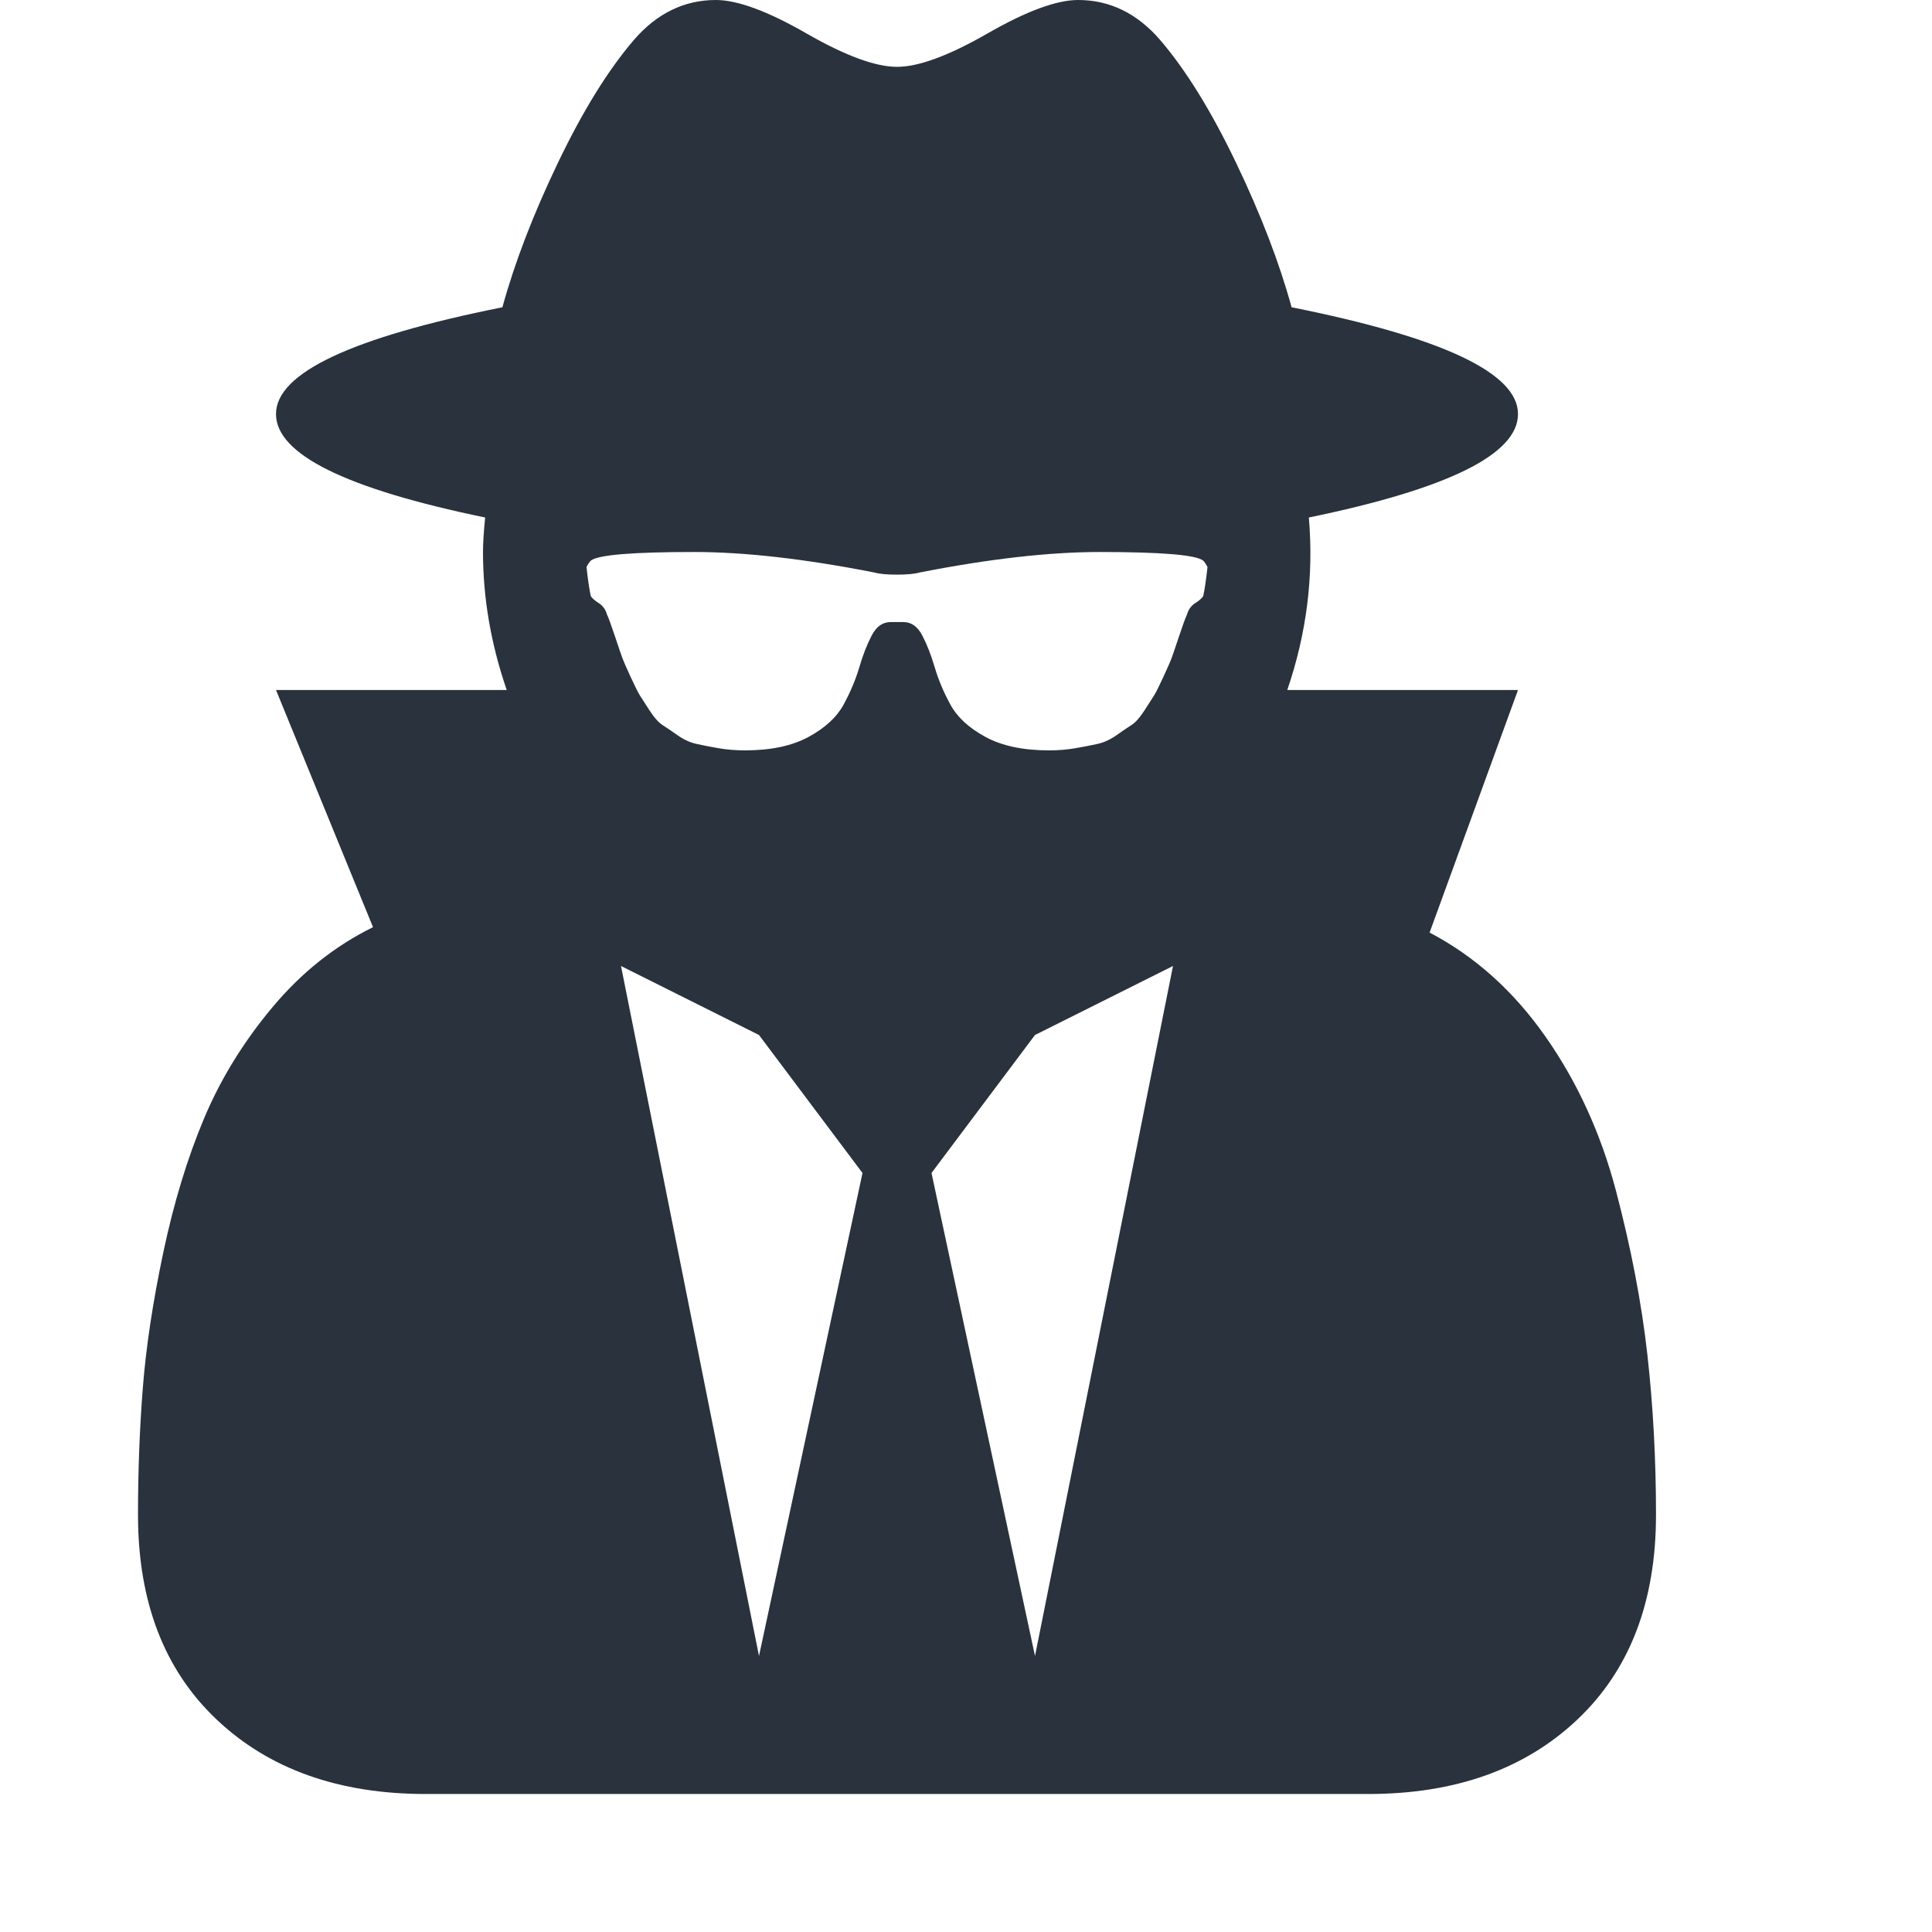
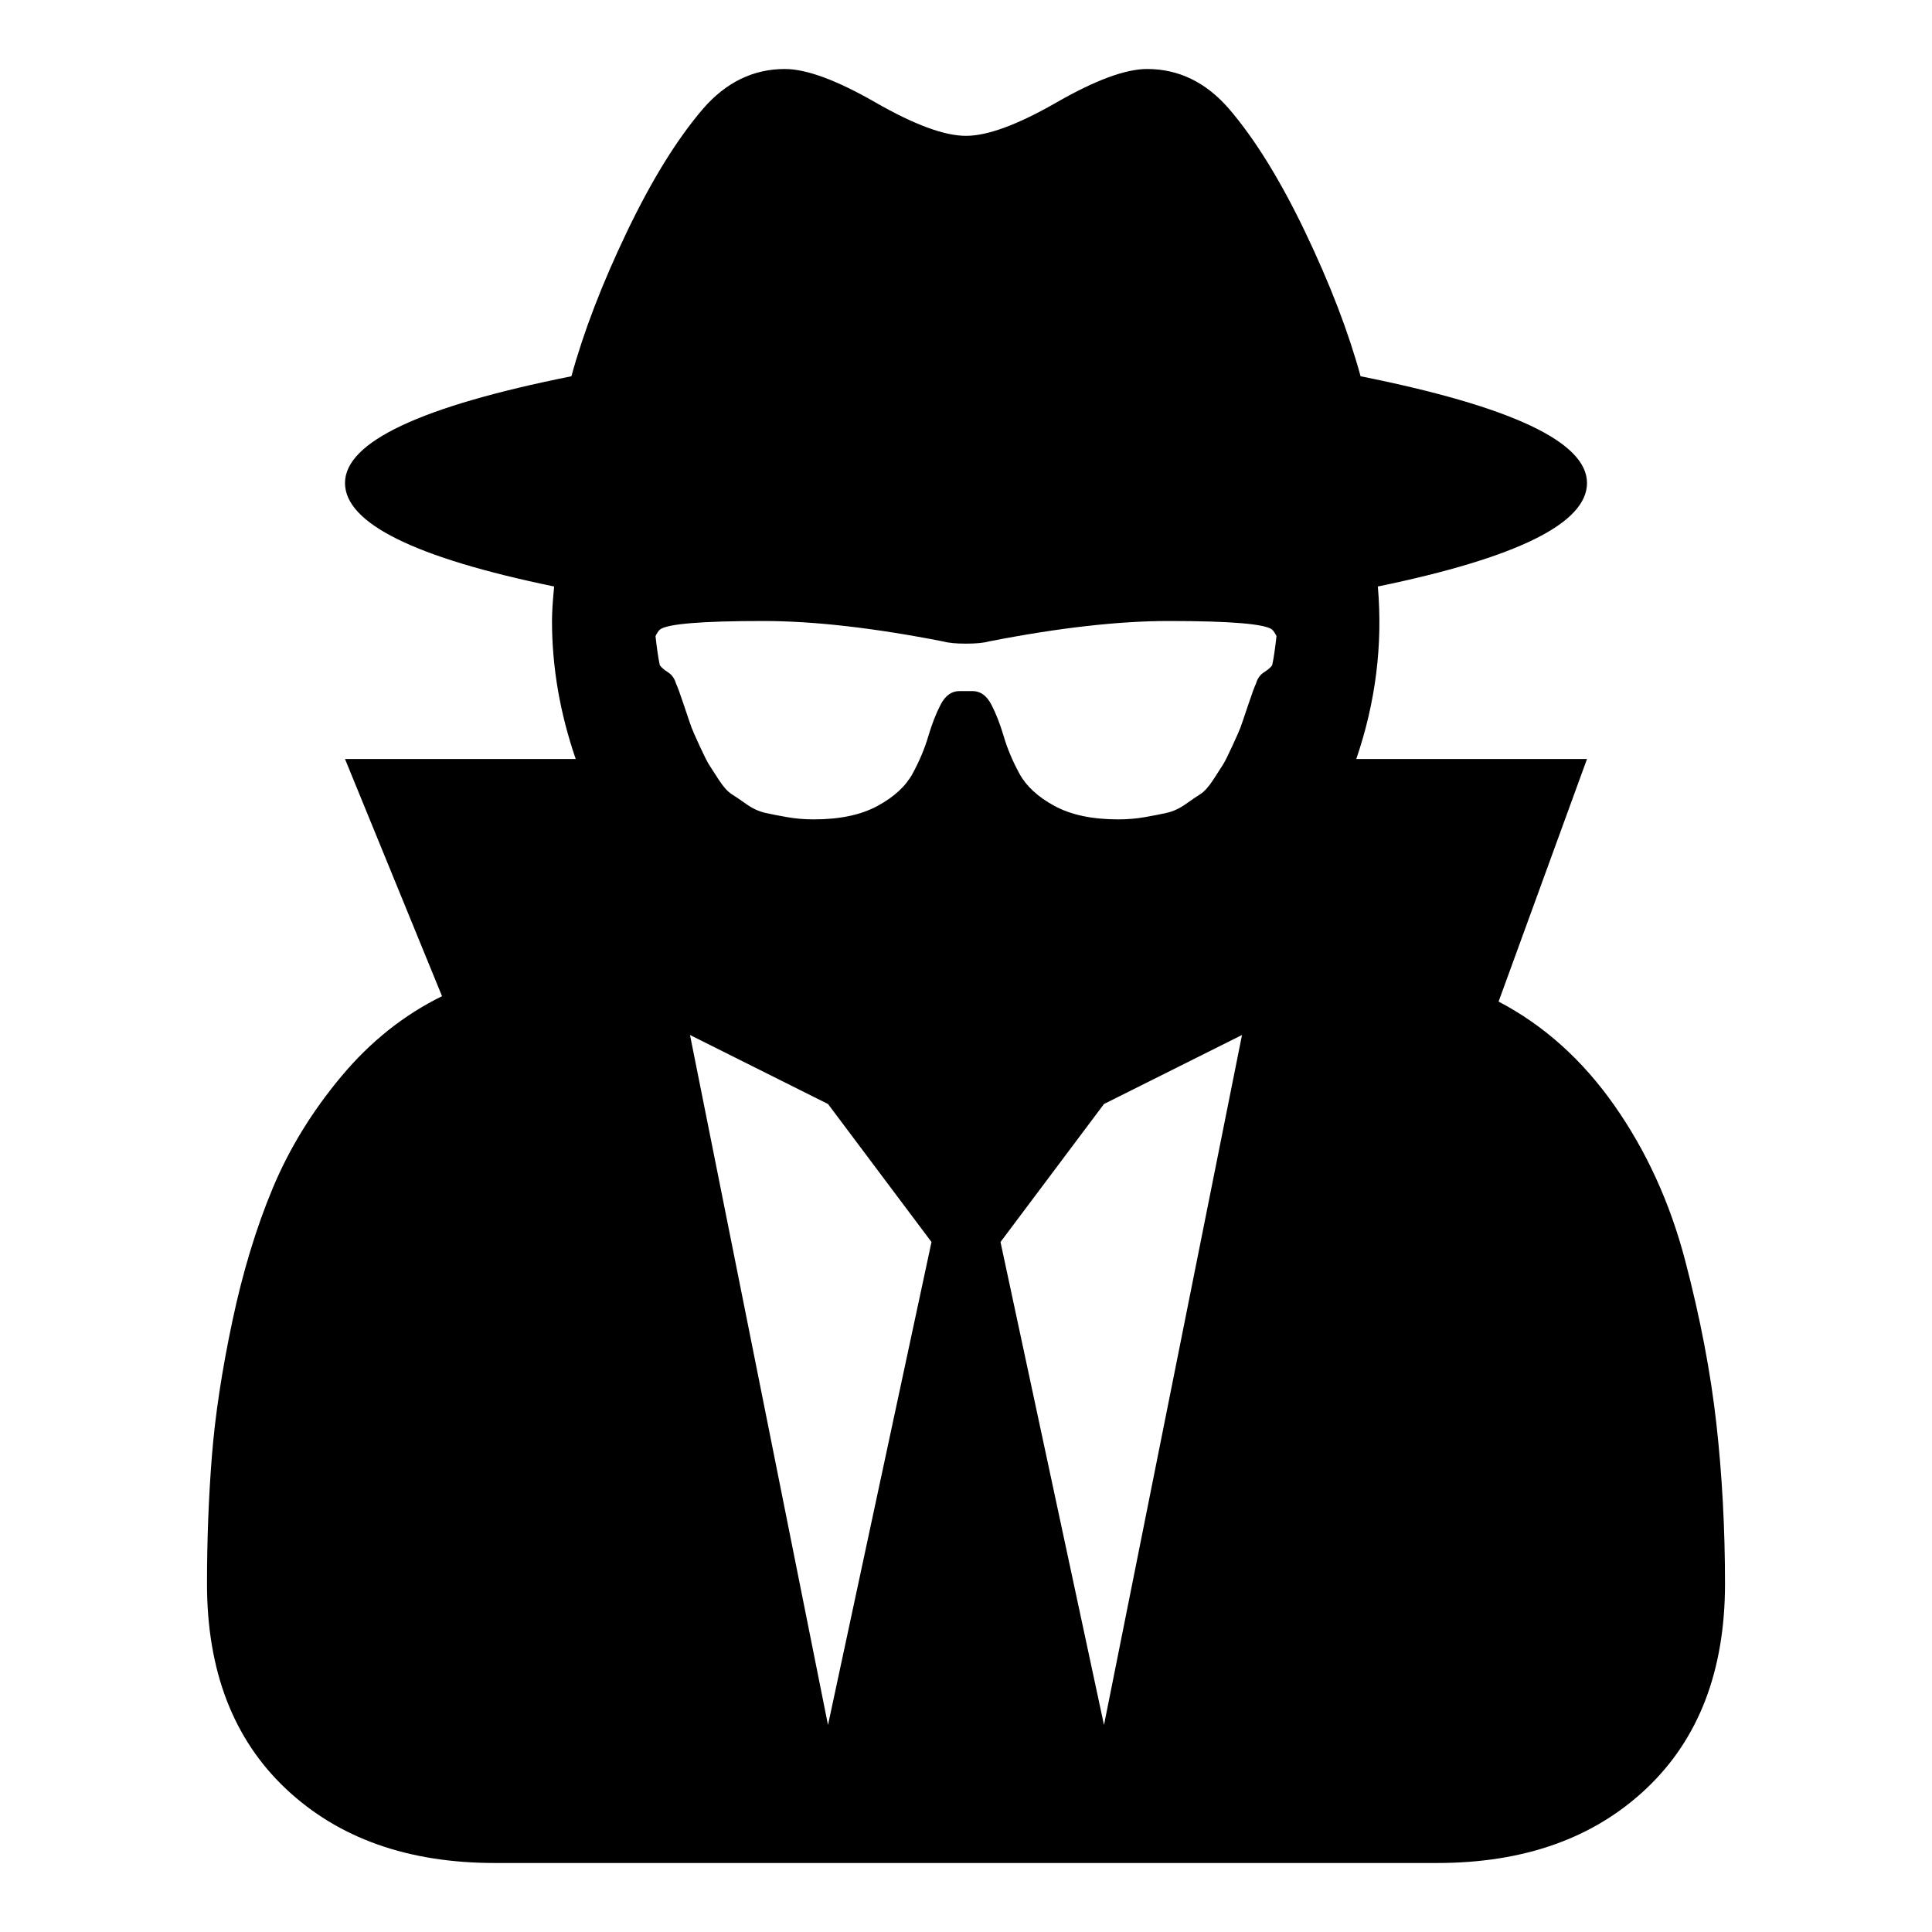
- <svg xmlns="http://www.w3.org/2000/svg" fill="#29323D" width="1792" height="1792" viewBox="0 0 1792 1792">
-   <path d="M704 1536l96-448-96-128-128-64zm256 0l128-640-128 64-96 128zm160-1010q-2-4-4-6-10-8-96-8-70 0-167 19-7 2-21 2t-21-2q-97-19-167-19-86 0-96 8-2 2-4 6 2 18 4 27 2 3 7.5 6.5t7.5 10.5q2 4 7.5 20.5t7 20.5 7.5 17 8.5 17 9 14 12 13.5 14 9.5 17.5 8 20.5 4 24.5 2q36 0 59-12.5t32.5-30 14.5-34.5 11.5-29.5 17.5-12.5h12q11 0 17.5 12.5t11.5 29.5 14.5 34.5 32.5 30 59 12.5q13 0 24.5-2t20.5-4 17.5-8 14-9.5 12-13.5 9-14 8.5-17 7.5-17 7-20.5 7.5-20.5q2-7 7.5-10.5t7.5-6.5q2-9 4-27zm416 879q0 121-73 190t-194 69h-874q-121 0-194-69t-73-190q0-61 4.5-118t19-125.5 37.5-123.5 63.5-103.5 93.5-74.5l-90-220h214q-22-64-22-128 0-12 2-32-194-40-194-96 0-57 210-99 17-62 51.5-134t70.5-114q32-37 76-37 30 0 84 31t84 31 84-31 84-31q44 0 76 37 36 42 70.5 114t51.5 134q210 42 210 99 0 56-194 96 7 81-20 160h214l-82 225q63 33 107.5 96.5t65.5 143.5 29 151.5 8 148.5z" />
+ <svg xmlns="http://www.w3.org/2000/svg" width="100%" height="100%" viewBox="0 0 1792 1792" version="1.1" xml:space="preserve" style="fill-rule:evenodd;clip-rule:evenodd;stroke-linejoin:round;stroke-miterlimit:1.414;">
+   <g transform="matrix(1,0,0,1,64,64)">
+     <path d="M704,1536L800,1088L704,960L576,896L704,1536ZM960,1536L1088,896L960,960L864,1088L960,1536ZM1120,526C1118.67,523.333 1117.33,521.333 1116,520C1109.33,514.667 1077.33,512 1020,512C973.333,512 917.667,518.333 853,531C848.333,532.333 841.333,533 832,533C822.667,533 815.667,532.333 811,531C746.333,518.333 690.667,512 644,512C586.667,512 554.667,514.667 548,520C546.667,521.333 545.333,523.333 544,526C545.333,538 546.667,547 548,553C549.333,555 551.833,557.167 555.5,559.5C559.167,561.833 561.667,565.333 563,570C564.333,572.667 566.833,579.5 570.5,590.5C574.167,601.5 576.5,608.333 577.5,611C578.5,613.667 581,619.333 585,628C589,636.667 591.833,642.333 593.5,645C595.167,647.667 598.167,652.333 602.5,659C606.833,665.667 610.833,670.167 614.5,672.5C618.167,674.833 622.833,678 628.5,682C634.167,686 640,688.667 646,690C652,691.333 658.833,692.667 666.5,694C674.167,695.333 682.333,696 691,696C715,696 734.667,691.833 750,683.5C765.333,675.167 776.167,665.167 782.5,653.5C788.833,641.833 793.667,630.333 797,619C800.333,607.667 804.167,597.833 808.5,589.5C812.833,581.167 818.667,577 826,577L838,577C845.333,577 851.167,581.167 855.5,589.5C859.833,597.833 863.667,607.667 867,619C870.333,630.333 875.167,641.833 881.5,653.5C887.833,665.167 898.667,675.167 914,683.5C929.333,691.833 949,696 973,696C981.667,696 989.833,695.333 997.5,694C1005.17,692.667 1012,691.333 1018,690C1024,688.667 1029.83,686 1035.5,682C1041.17,678 1045.83,674.833 1049.5,672.5C1053.17,670.167 1057.17,665.667 1061.5,659C1065.83,652.333 1068.83,647.667 1070.5,645C1072.17,642.333 1075,636.667 1079,628C1083,619.333 1085.5,613.667 1086.5,611C1087.5,608.333 1089.83,601.5 1093.5,590.5C1097.17,579.5 1099.67,572.667 1101,570C1102.33,565.333 1104.83,561.833 1108.5,559.5C1112.17,557.167 1114.67,555 1116,553C1117.33,547 1118.67,538 1120,526ZM1536,1405C1536,1485.67 1511.67,1549 1463,1595C1414.33,1641 1349.67,1664 1269,1664L395,1664C314.333,1664 249.667,1641 201,1595C152.333,1549 128,1485.67 128,1405C128,1364.33 129.5,1325 132.5,1287C135.5,1249 141.833,1207.17 151.5,1161.5C161.167,1115.83 173.667,1074.67 189,1038C204.333,1001.33 225.5,966.833 252.5,934.5C279.5,902.167 310.667,877.333 346,860L256,640L470,640C455.333,597.333 448,554.667 448,512C448,504 448.667,493.333 450,480C320.667,453.333 256,421.333 256,384C256,346 326,313 466,285C477.333,243.667 494.5,199 517.5,151C540.5,103 564,65 588,37C609.333,12.333 634.667,0 664,0C684,0 712,10.333 748,31C784,51.667 812,62 832,62C852,62 880,51.667 916,31C952,10.333 980,0 1000,0C1029.33,0 1054.67,12.333 1076,37C1100,65 1123.5,103 1146.5,151C1169.5,199 1186.67,243.667 1198,285C1338,313 1408,346 1408,384C1408,421.333 1343.33,453.333 1214,480C1218.67,534 1212,587.333 1194,640L1408,640L1326,865C1368,887 1403.83,919.167 1433.5,961.5C1463.17,1003.83 1485,1051.67 1499,1105C1513,1158.33 1522.67,1208.83 1528,1256.5C1533.33,1304.17 1536,1353.67 1536,1405Z" style="fill:#00000;fill-rule:nonzero;" />
+   </g>
</svg>
